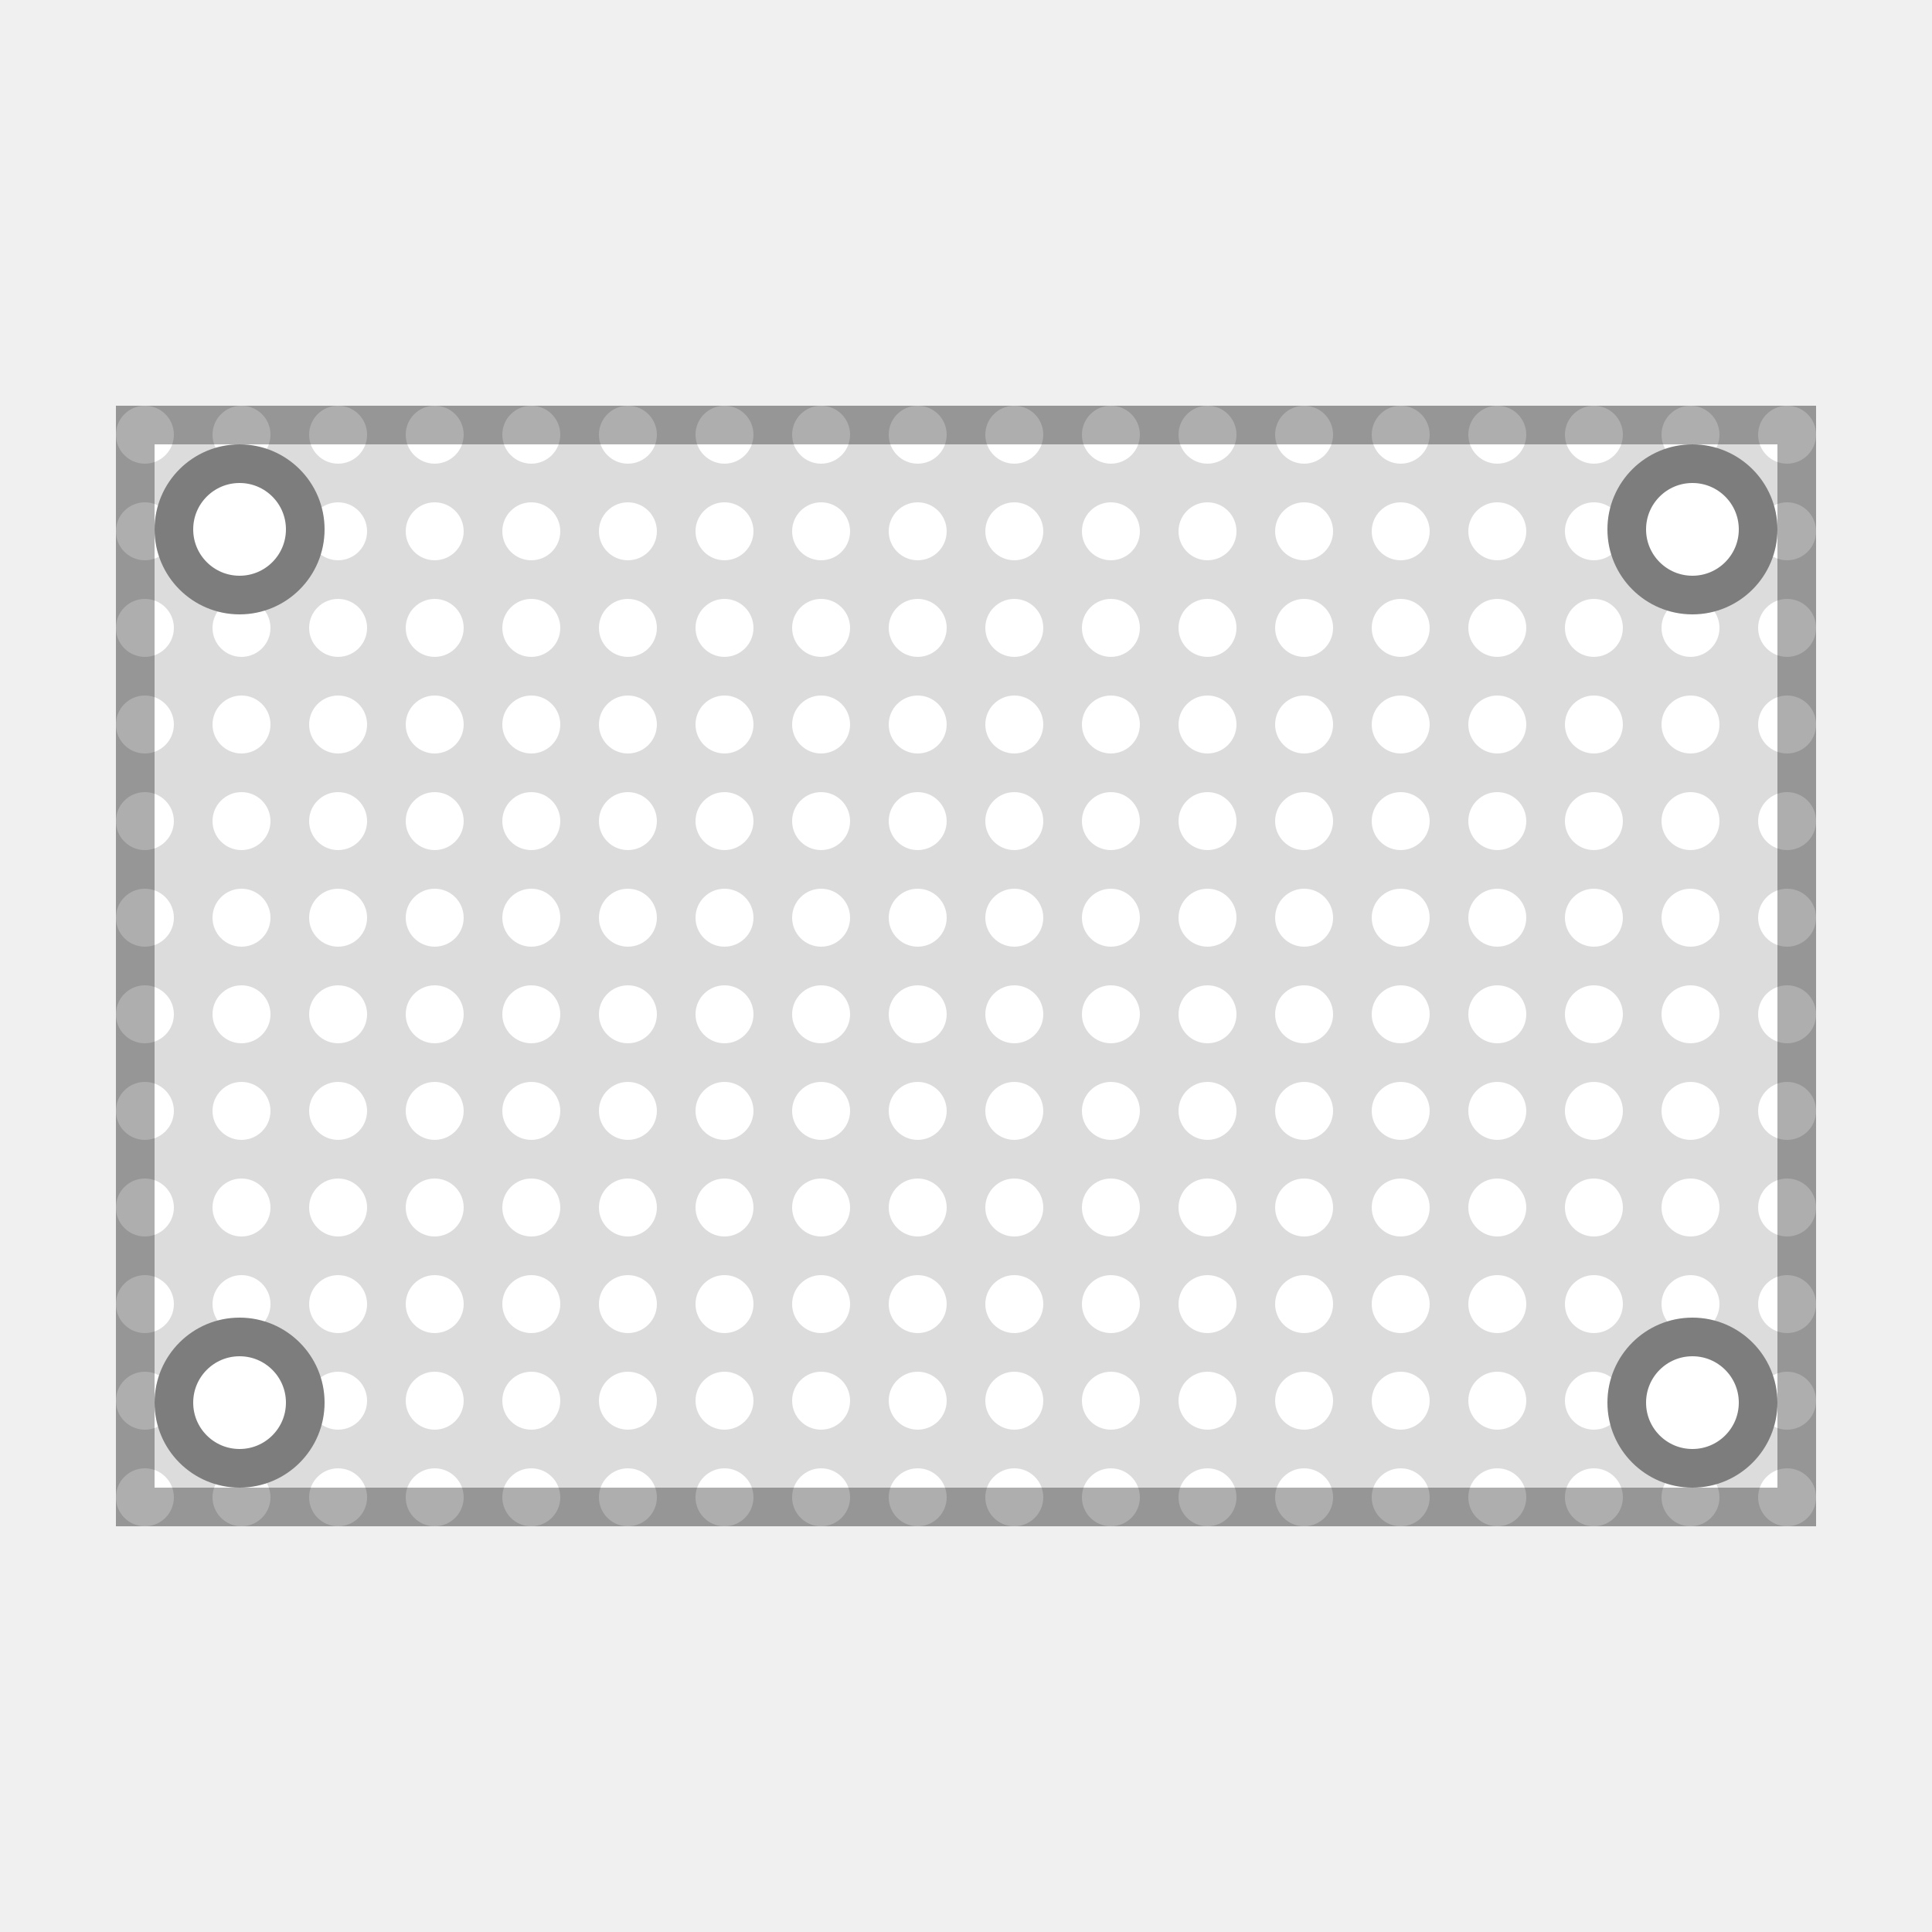
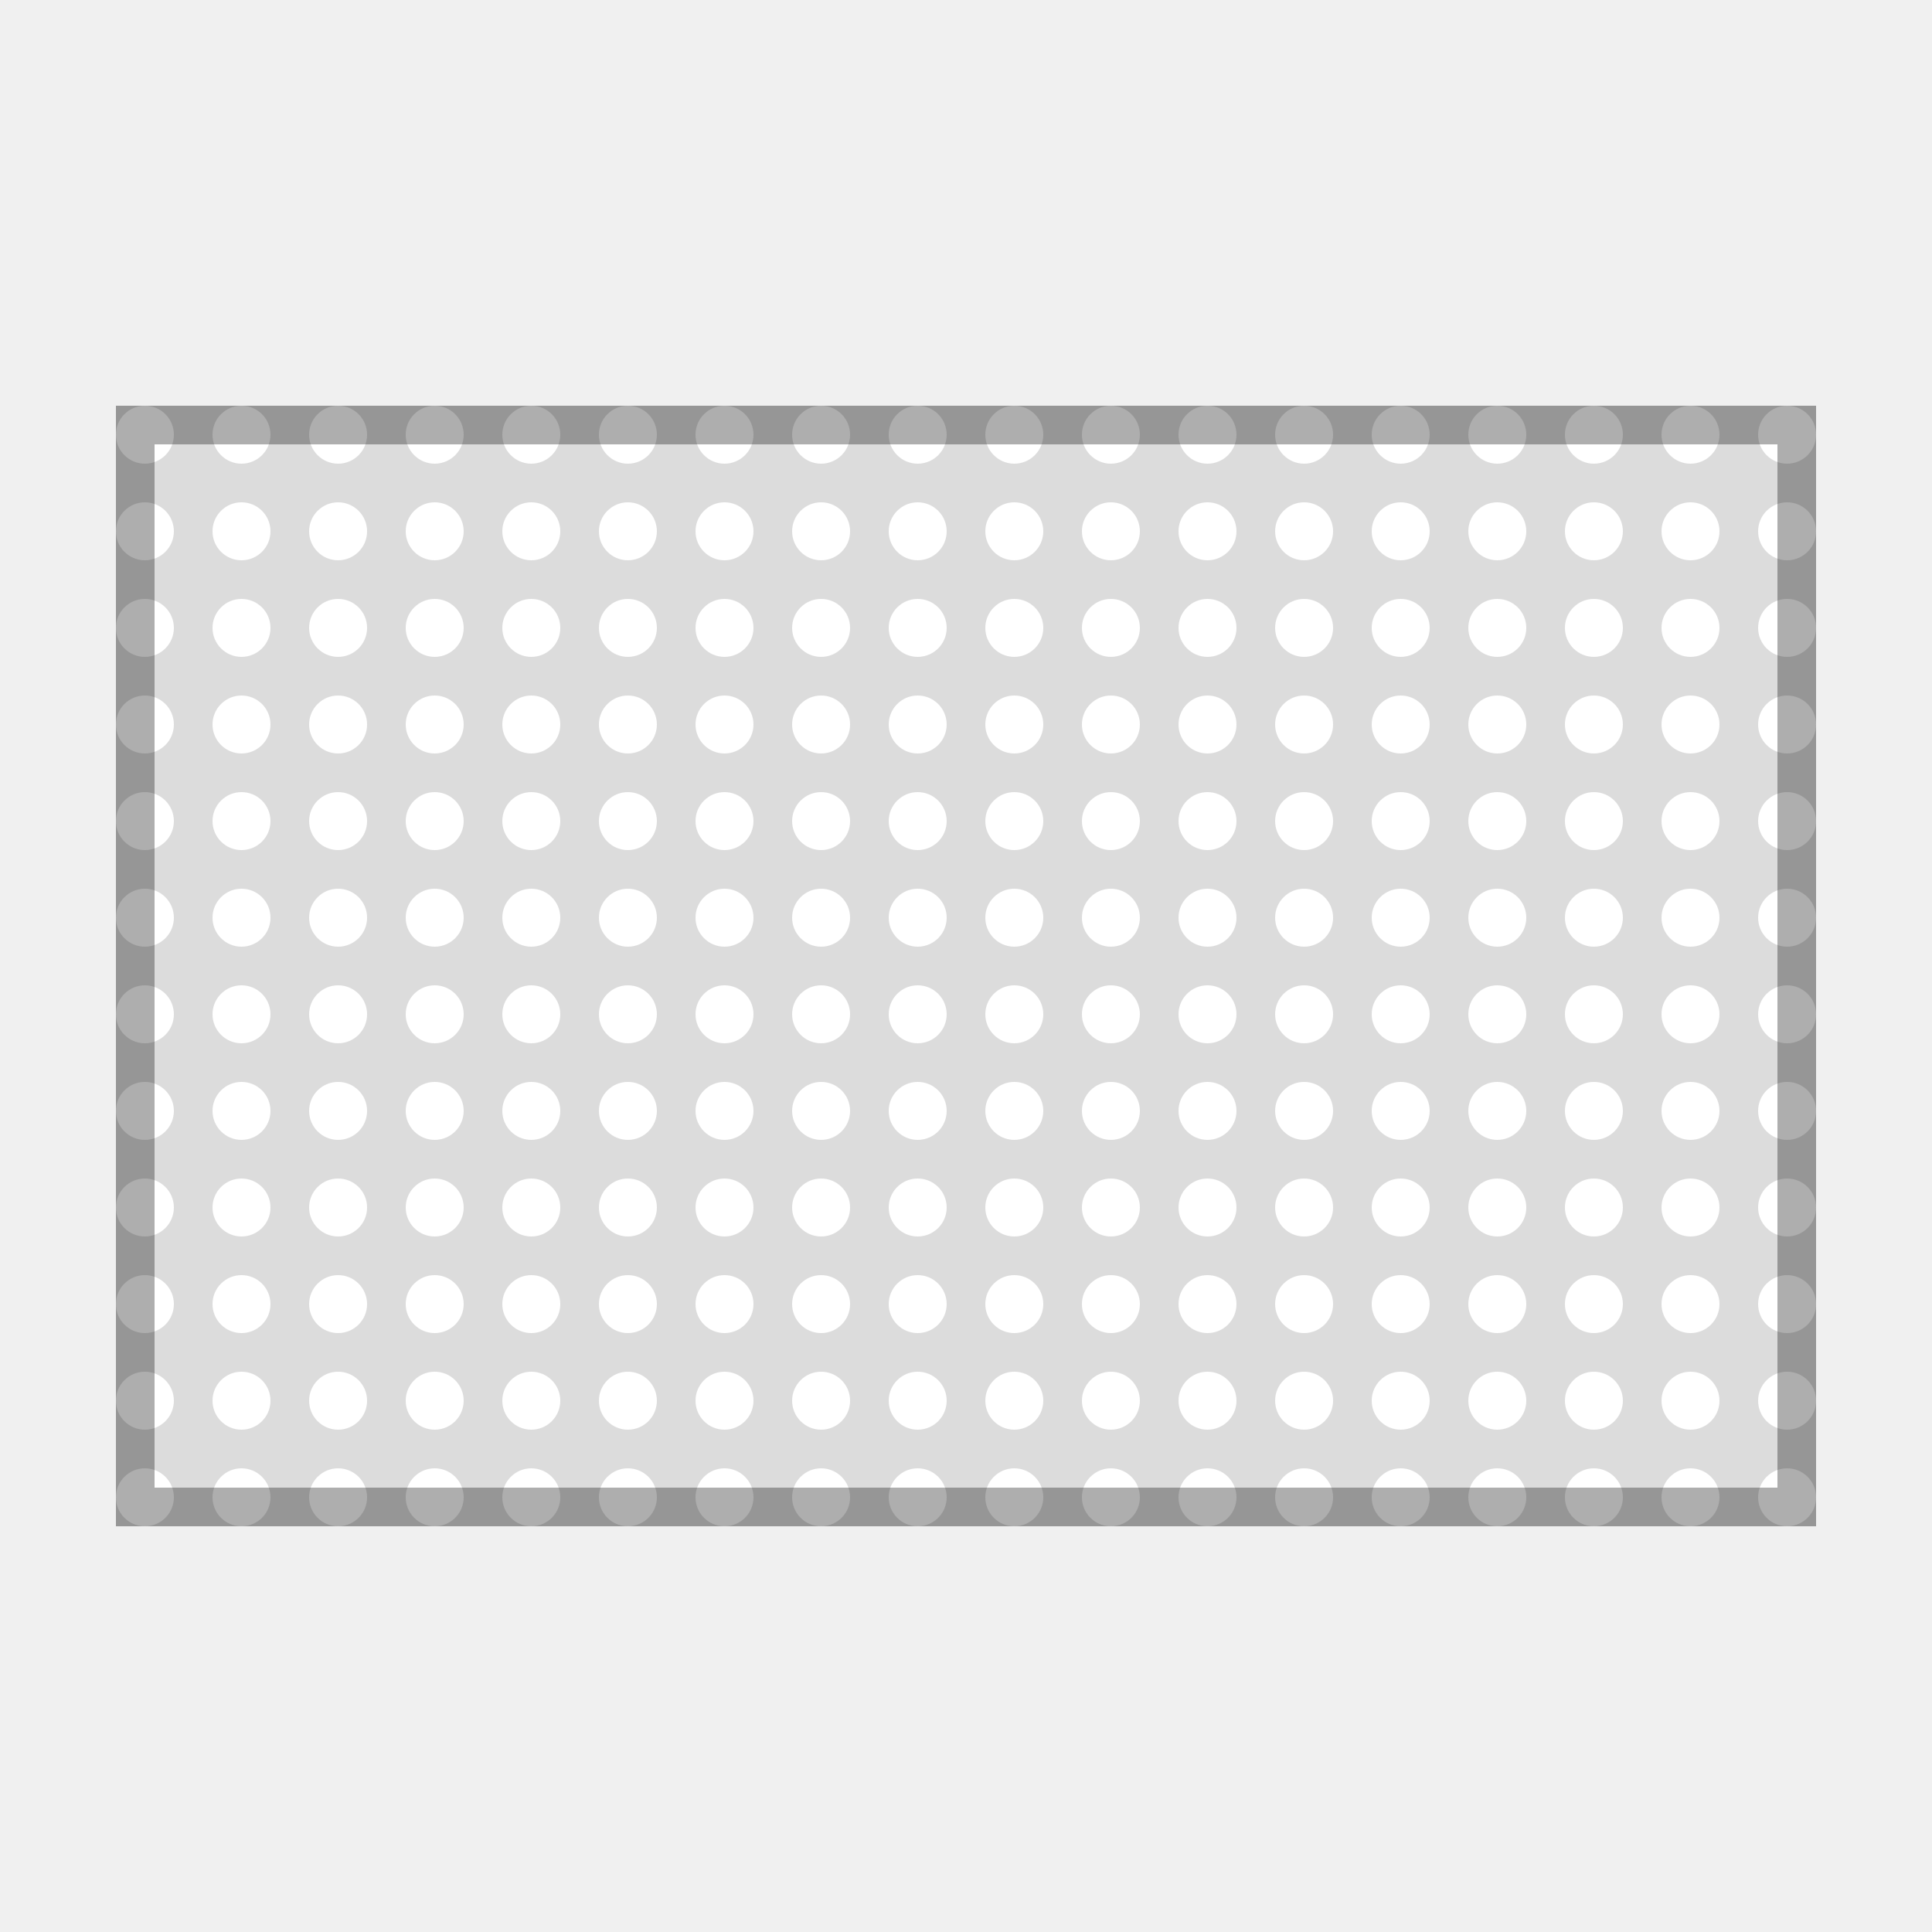
<svg xmlns="http://www.w3.org/2000/svg" viewBox="0 0 50 50" width="50" height="50">
  <defs>
    <pattern id="m" width="2.5" height="2.5" patternUnits="userSpaceOnUse">
      <rect width="2.5" height="2.5" fill="#dcdcdc" />
      <circle cx="1.25" cy="1.25" r=".75" fill="#fff" />
    </pattern>
  </defs>
  <rect x="3" y="10.5" width="44" height="29" fill="url(#m)" />
  <rect x="3.5" y="11.0" width="43" height="28" fill="none" stroke="#000" stroke-opacity=".32" stroke-width="1" vector-effect="non-scaling-stroke" />
-   <circle cx="6.2" cy="13.7" r="1.7" fill="#fff" stroke="#7d7d7d" stroke-width="1" vector-effect="non-scaling-stroke" />
-   <circle cx="43.8" cy="13.7" r="1.7" fill="#fff" stroke="#7d7d7d" stroke-width="1" vector-effect="non-scaling-stroke" />
-   <circle cx="6.2" cy="36.3" r="1.7" fill="#fff" stroke="#7d7d7d" stroke-width="1" vector-effect="non-scaling-stroke" />
-   <circle cx="43.8" cy="36.3" r="1.7" fill="#fff" stroke="#7d7d7d" stroke-width="1" vector-effect="non-scaling-stroke" />
</svg>
